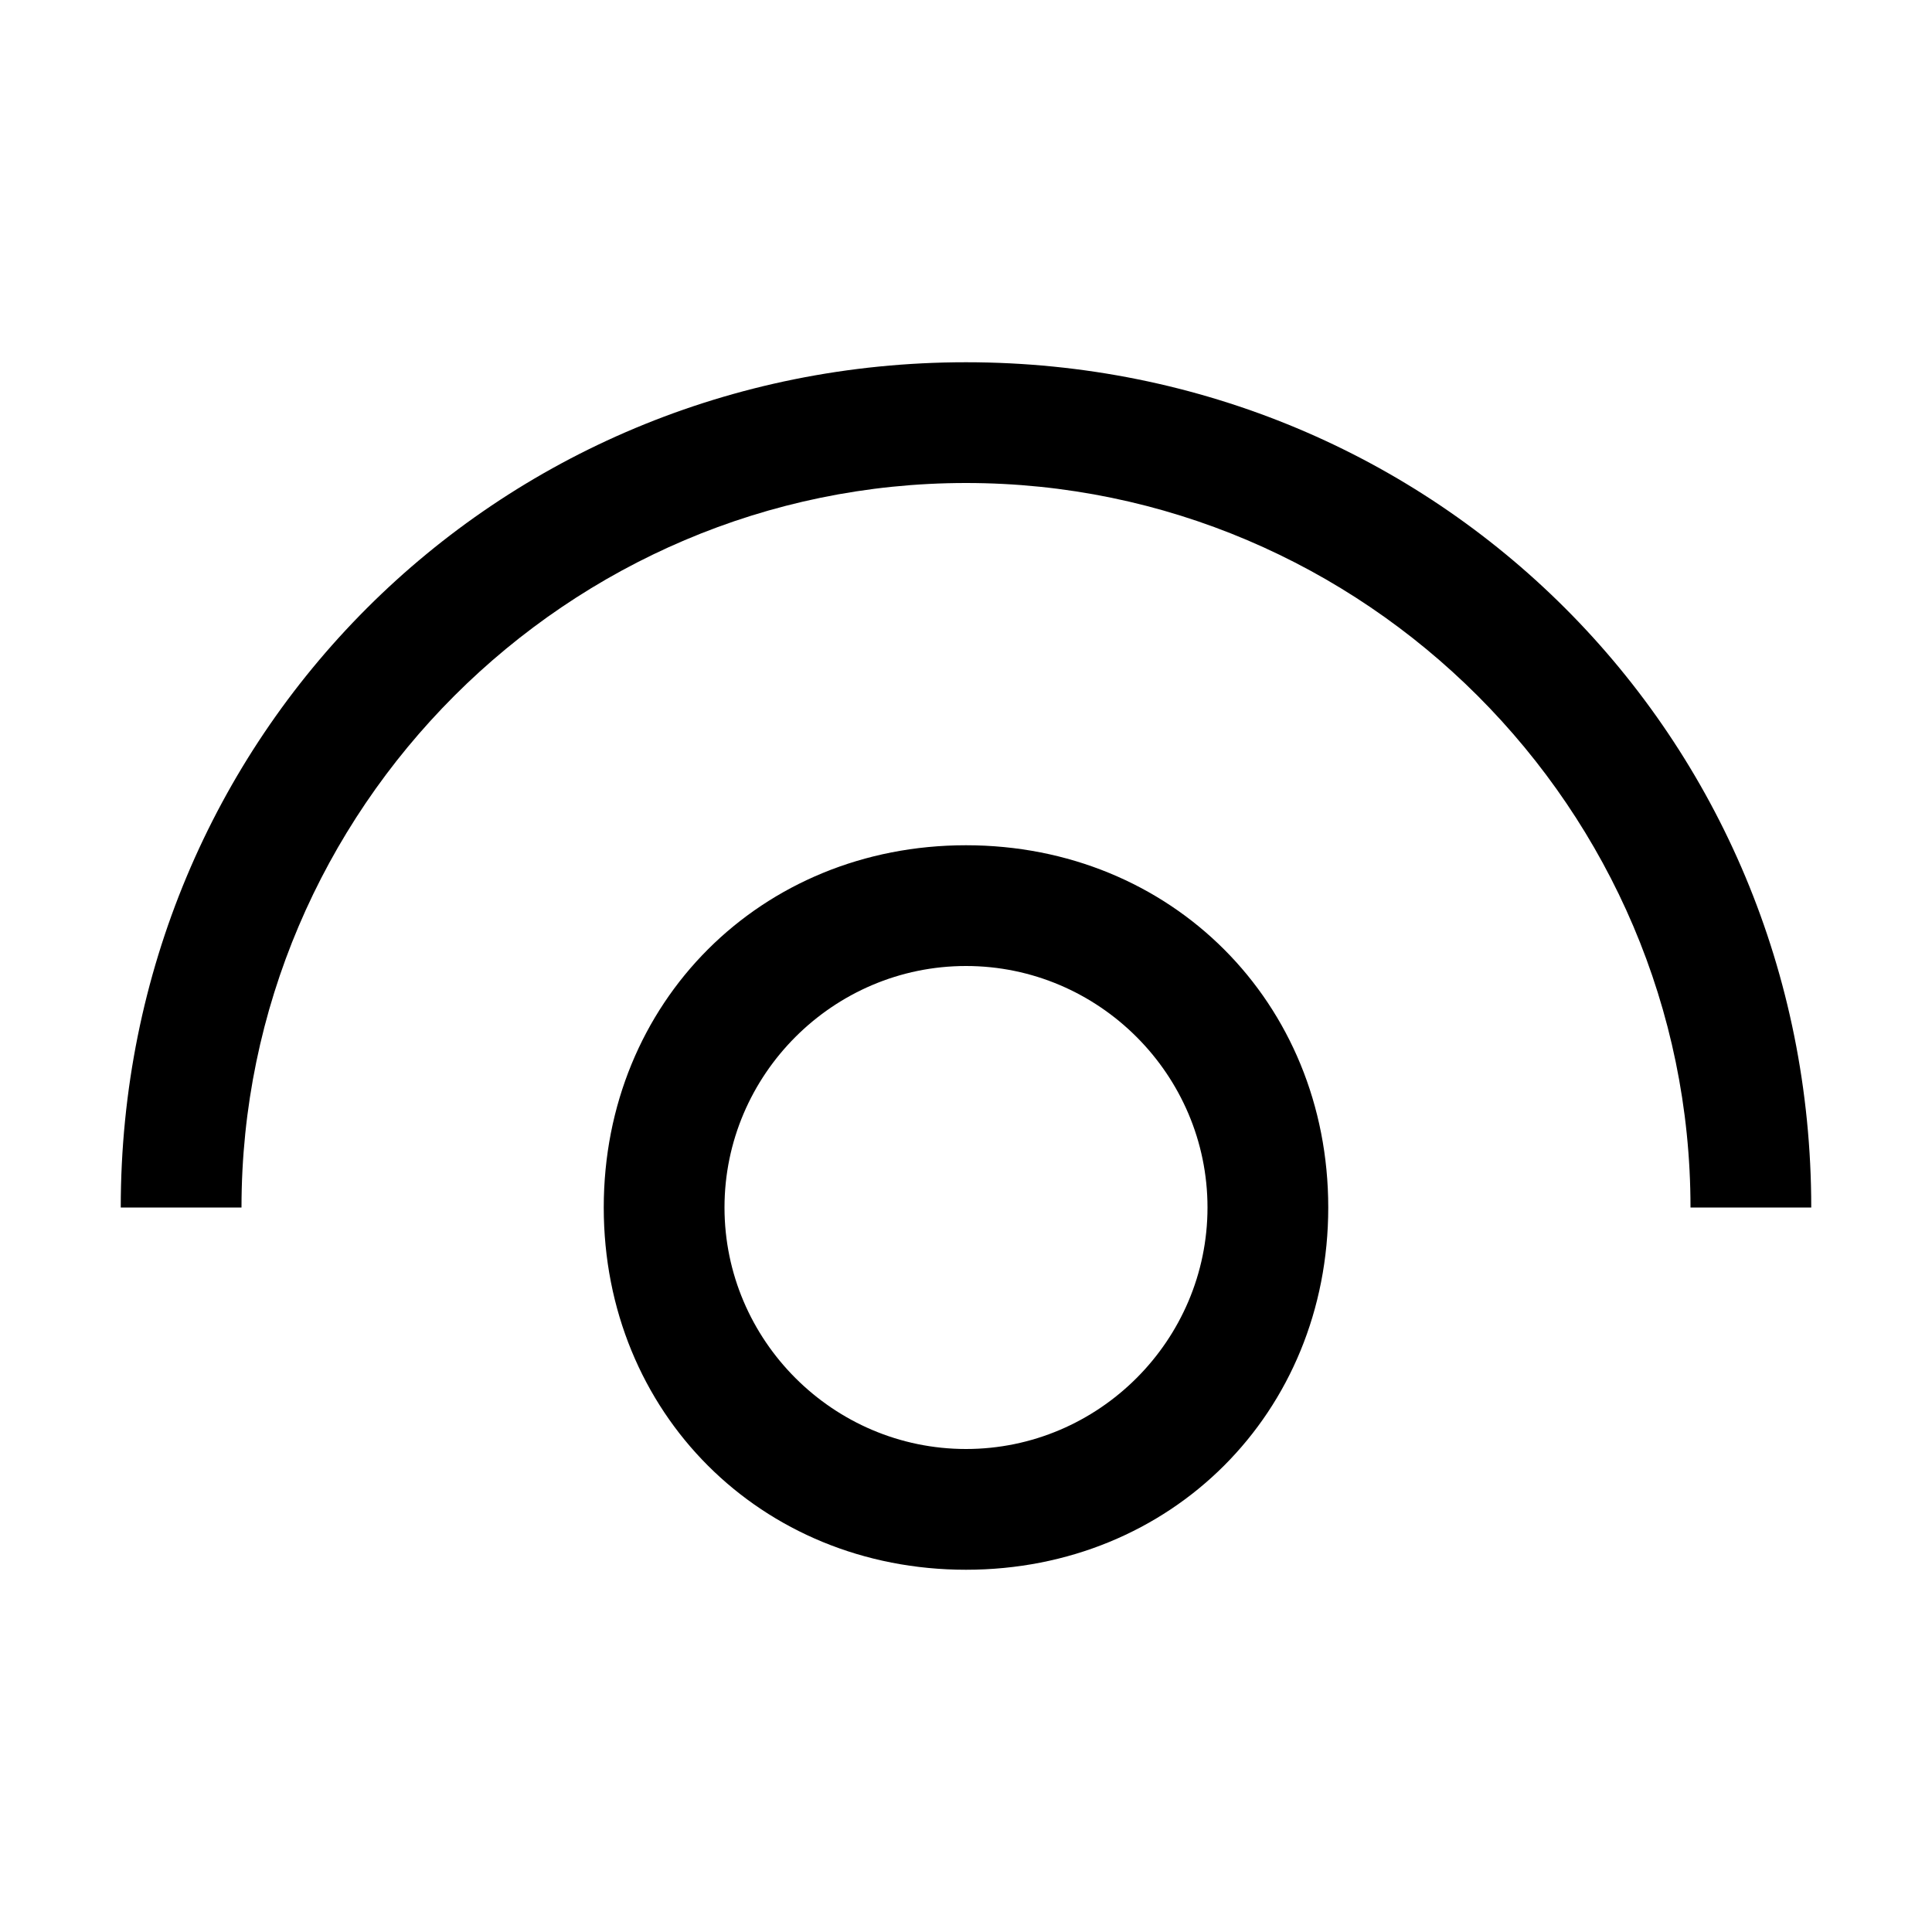
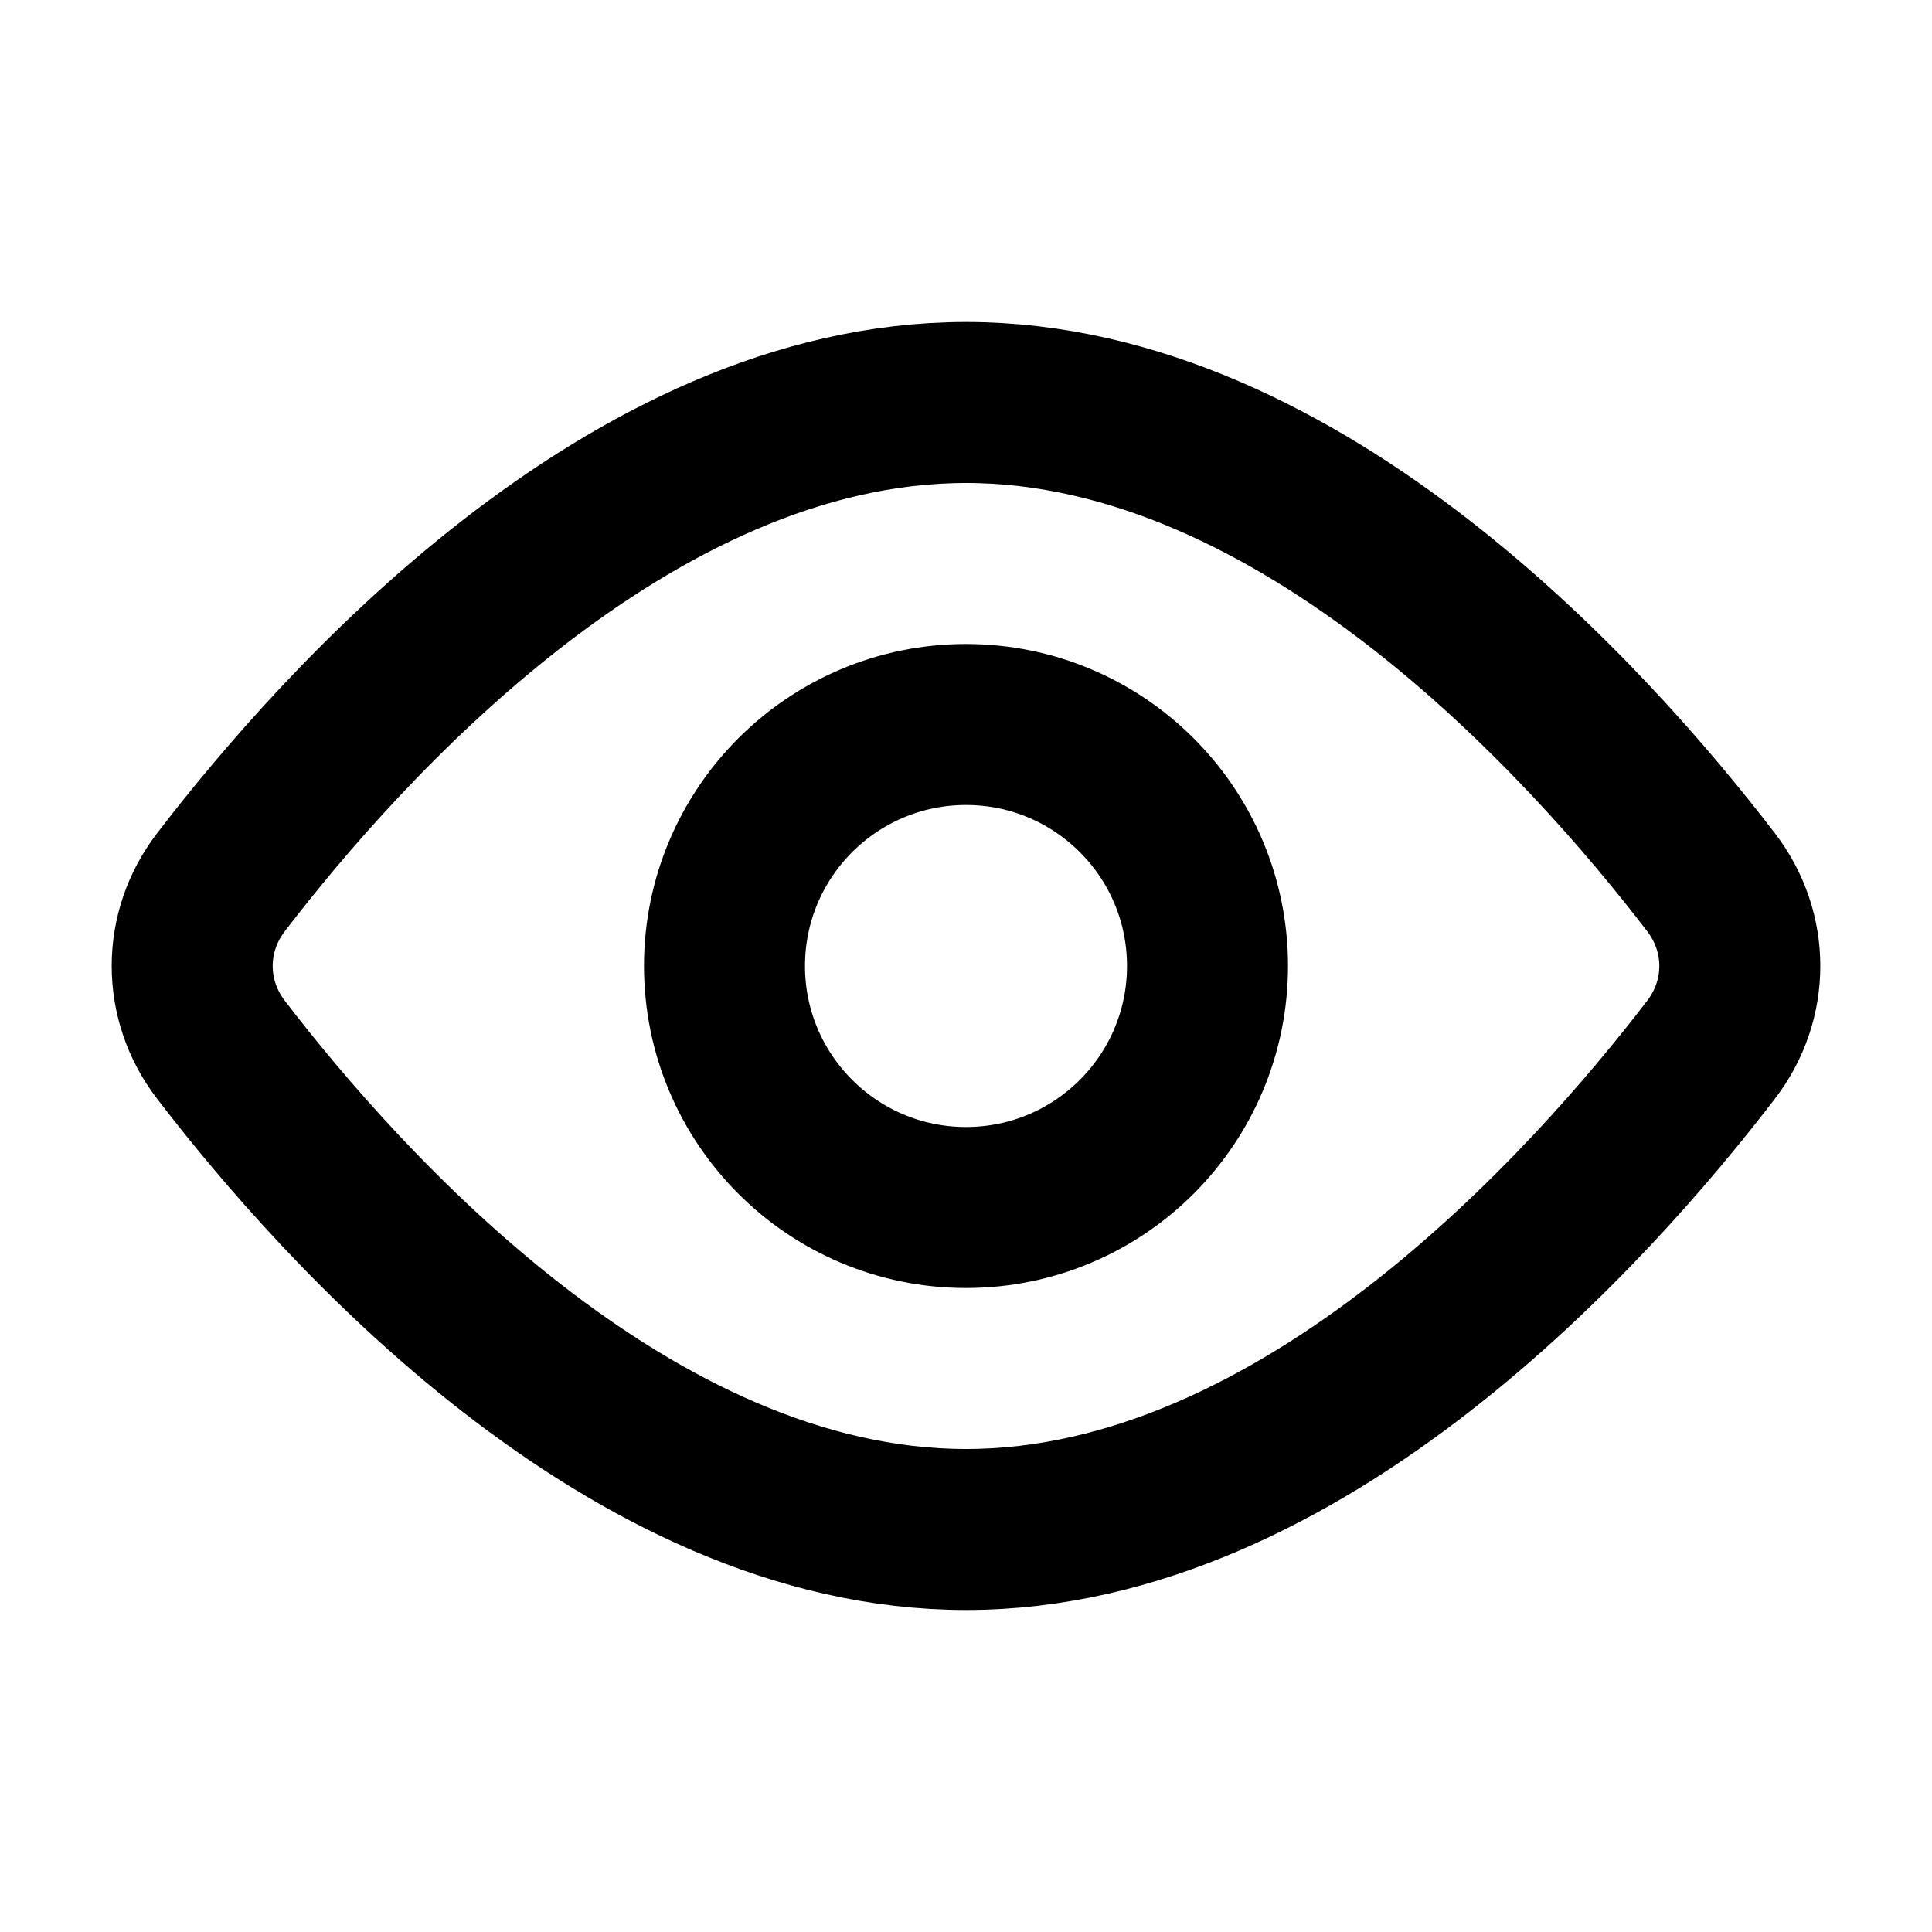
- <svg xmlns="http://www.w3.org/2000/svg" width="16" height="16" viewBox="0 0 16 16" fill="currentColor">
-   <path fillRule="evenodd" clipRule="evenodd" d="M1 10c0-3.9 3.1-7 7-7s7 3.1 7 7h-1c0-3.3-2.7-6-6-6s-6 2.7-6 6H1zm4 0c0-1.7 1.3-3 3-3s3 1.3 3 3-1.3 3-3 3-3-1.3-3-3zm1 0c0 1.1.9 2 2 2s2-.9 2-2-.9-2-2-2-2 .9-2 2z" />
+ <svg xmlns="http://www.w3.org/2000/svg" width="24" height="24" viewBox="0 0 24 24" fill="none">
+   <path d="M21.257 10.962C21.731 11.581 21.731 12.419 21.257 13.038C19.764 14.987 16.182 19 12 19C7.818 19 4.236 14.987 2.743 13.038C2.269 12.419 2.269 11.581 2.743 10.962C4.236 9.013 7.818 5 12 5C16.182 5 19.764 9.013 21.257 10.962Z" stroke="black" stroke-width="2" stroke-linecap="round" stroke-linejoin="round" />
+   <circle cx="12" cy="12" r="3" stroke="black" stroke-width="2" stroke-linecap="round" stroke-linejoin="round" />
</svg>
